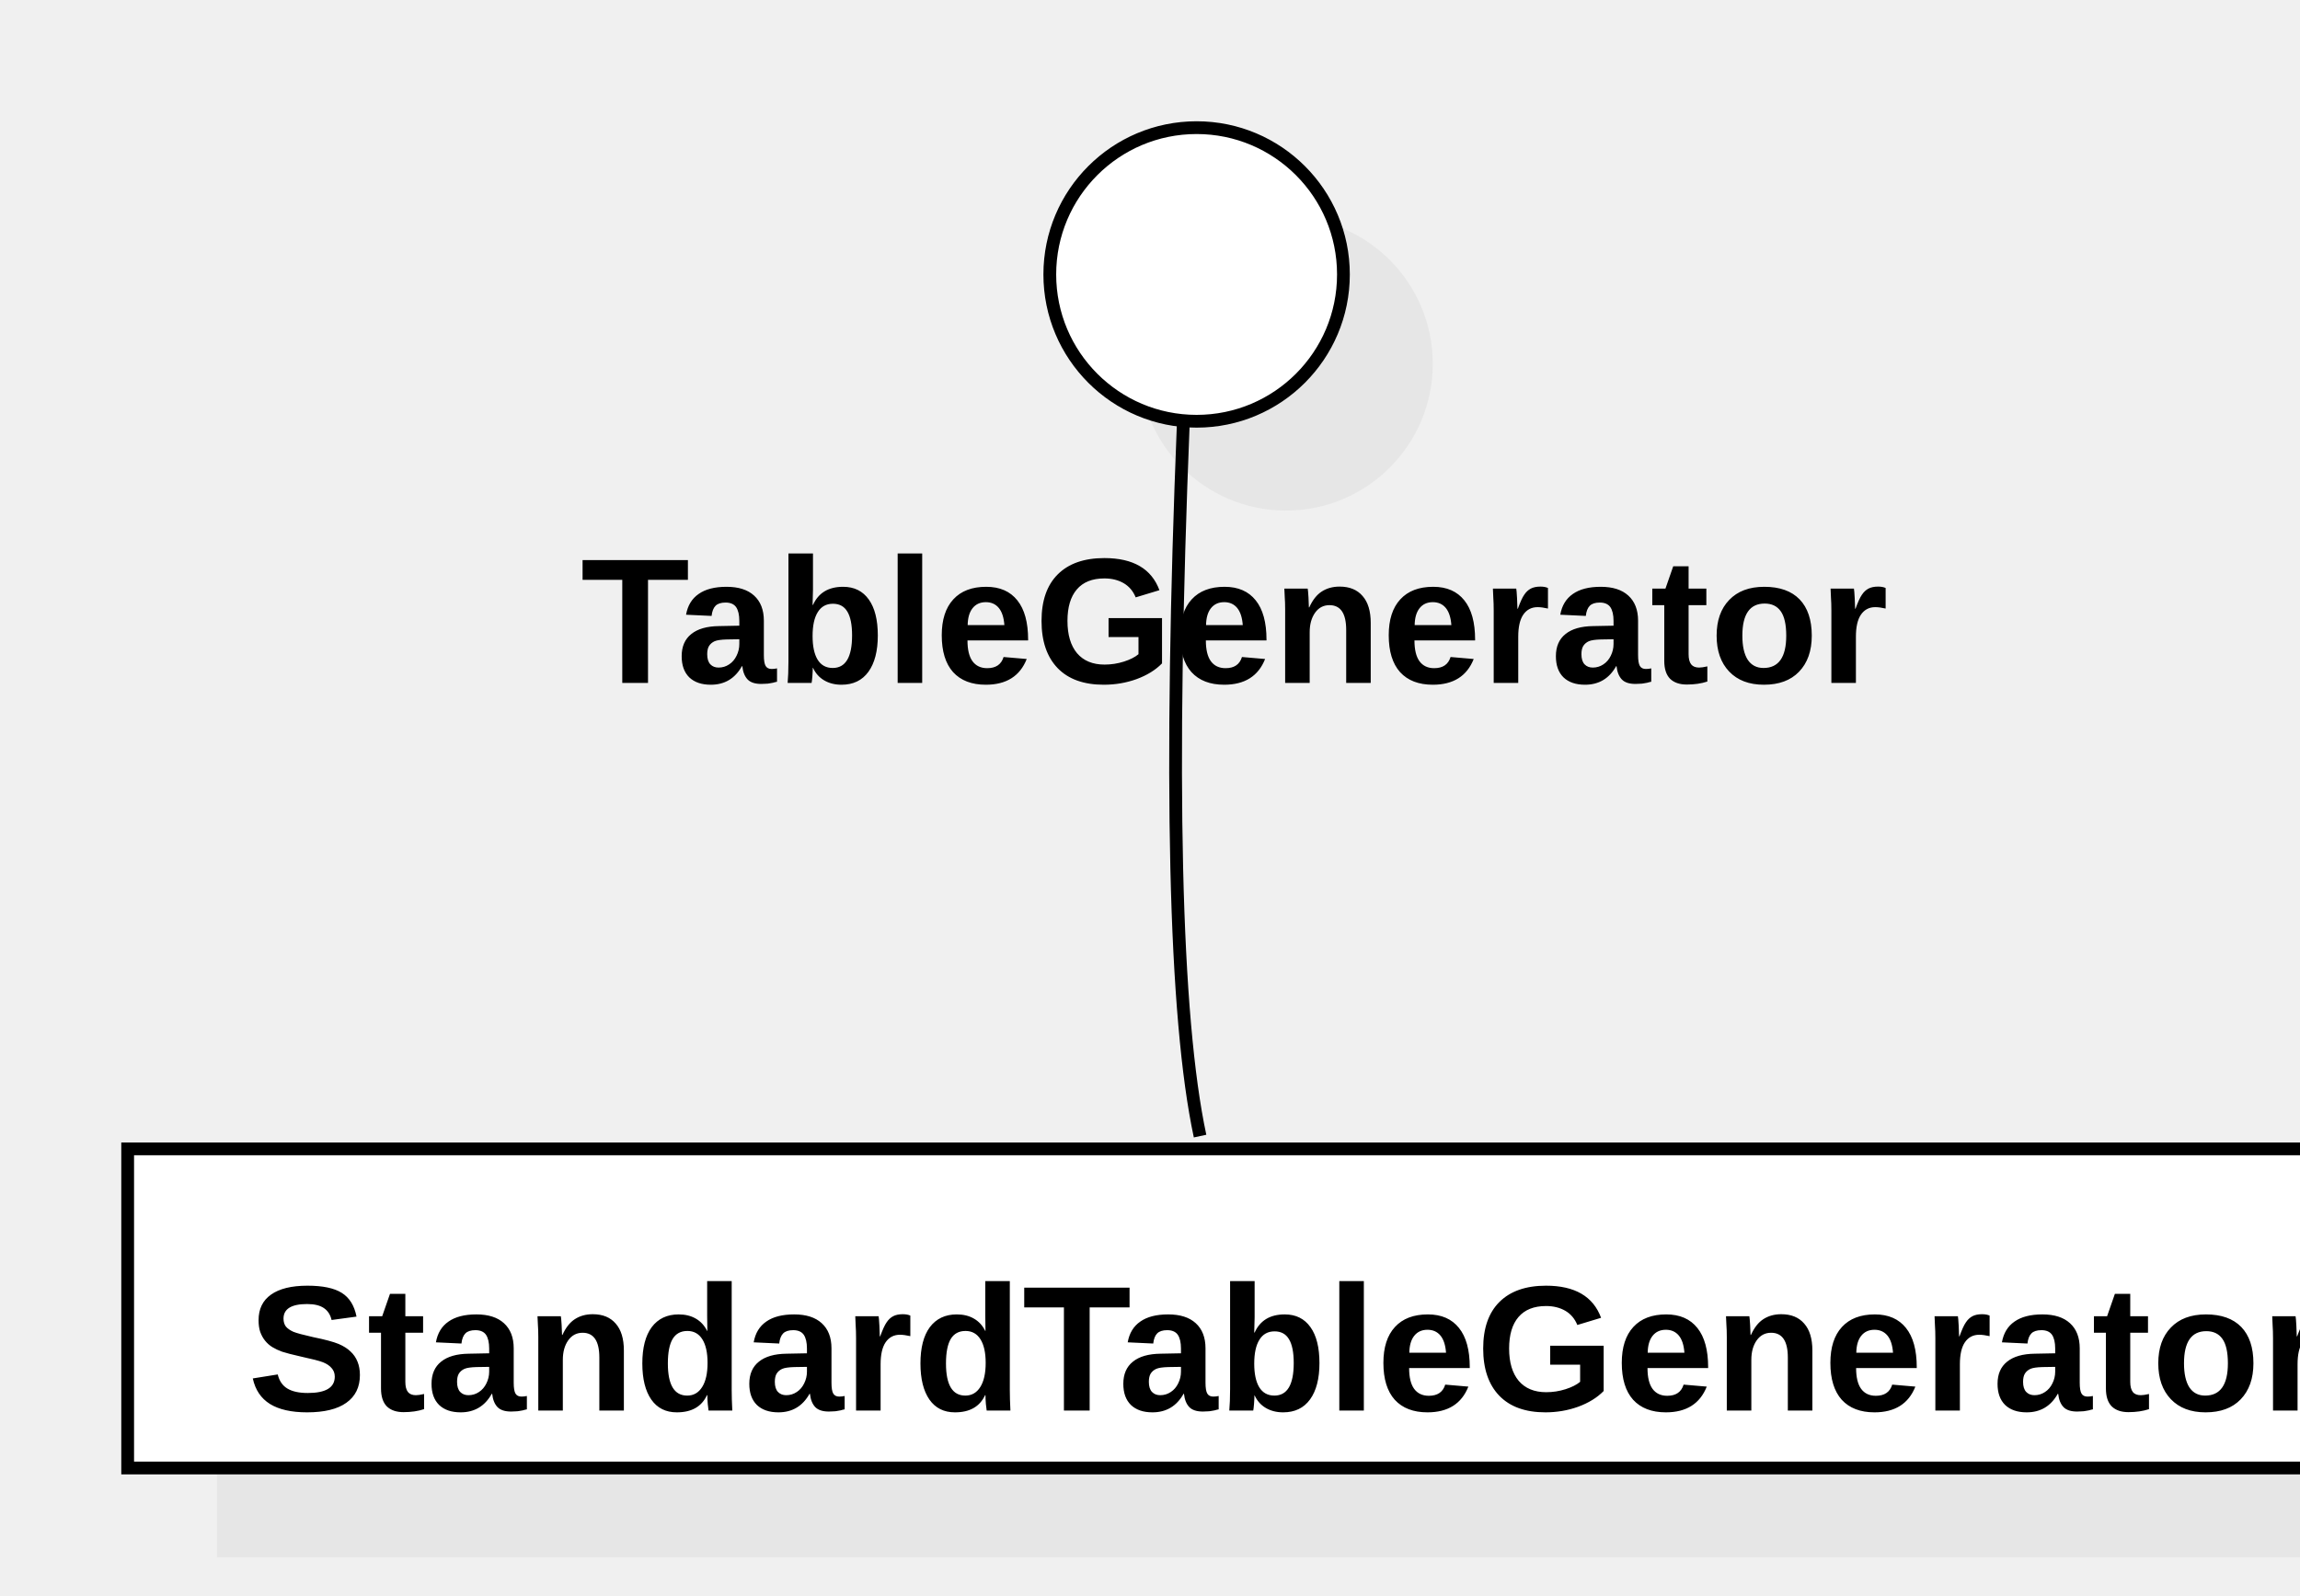
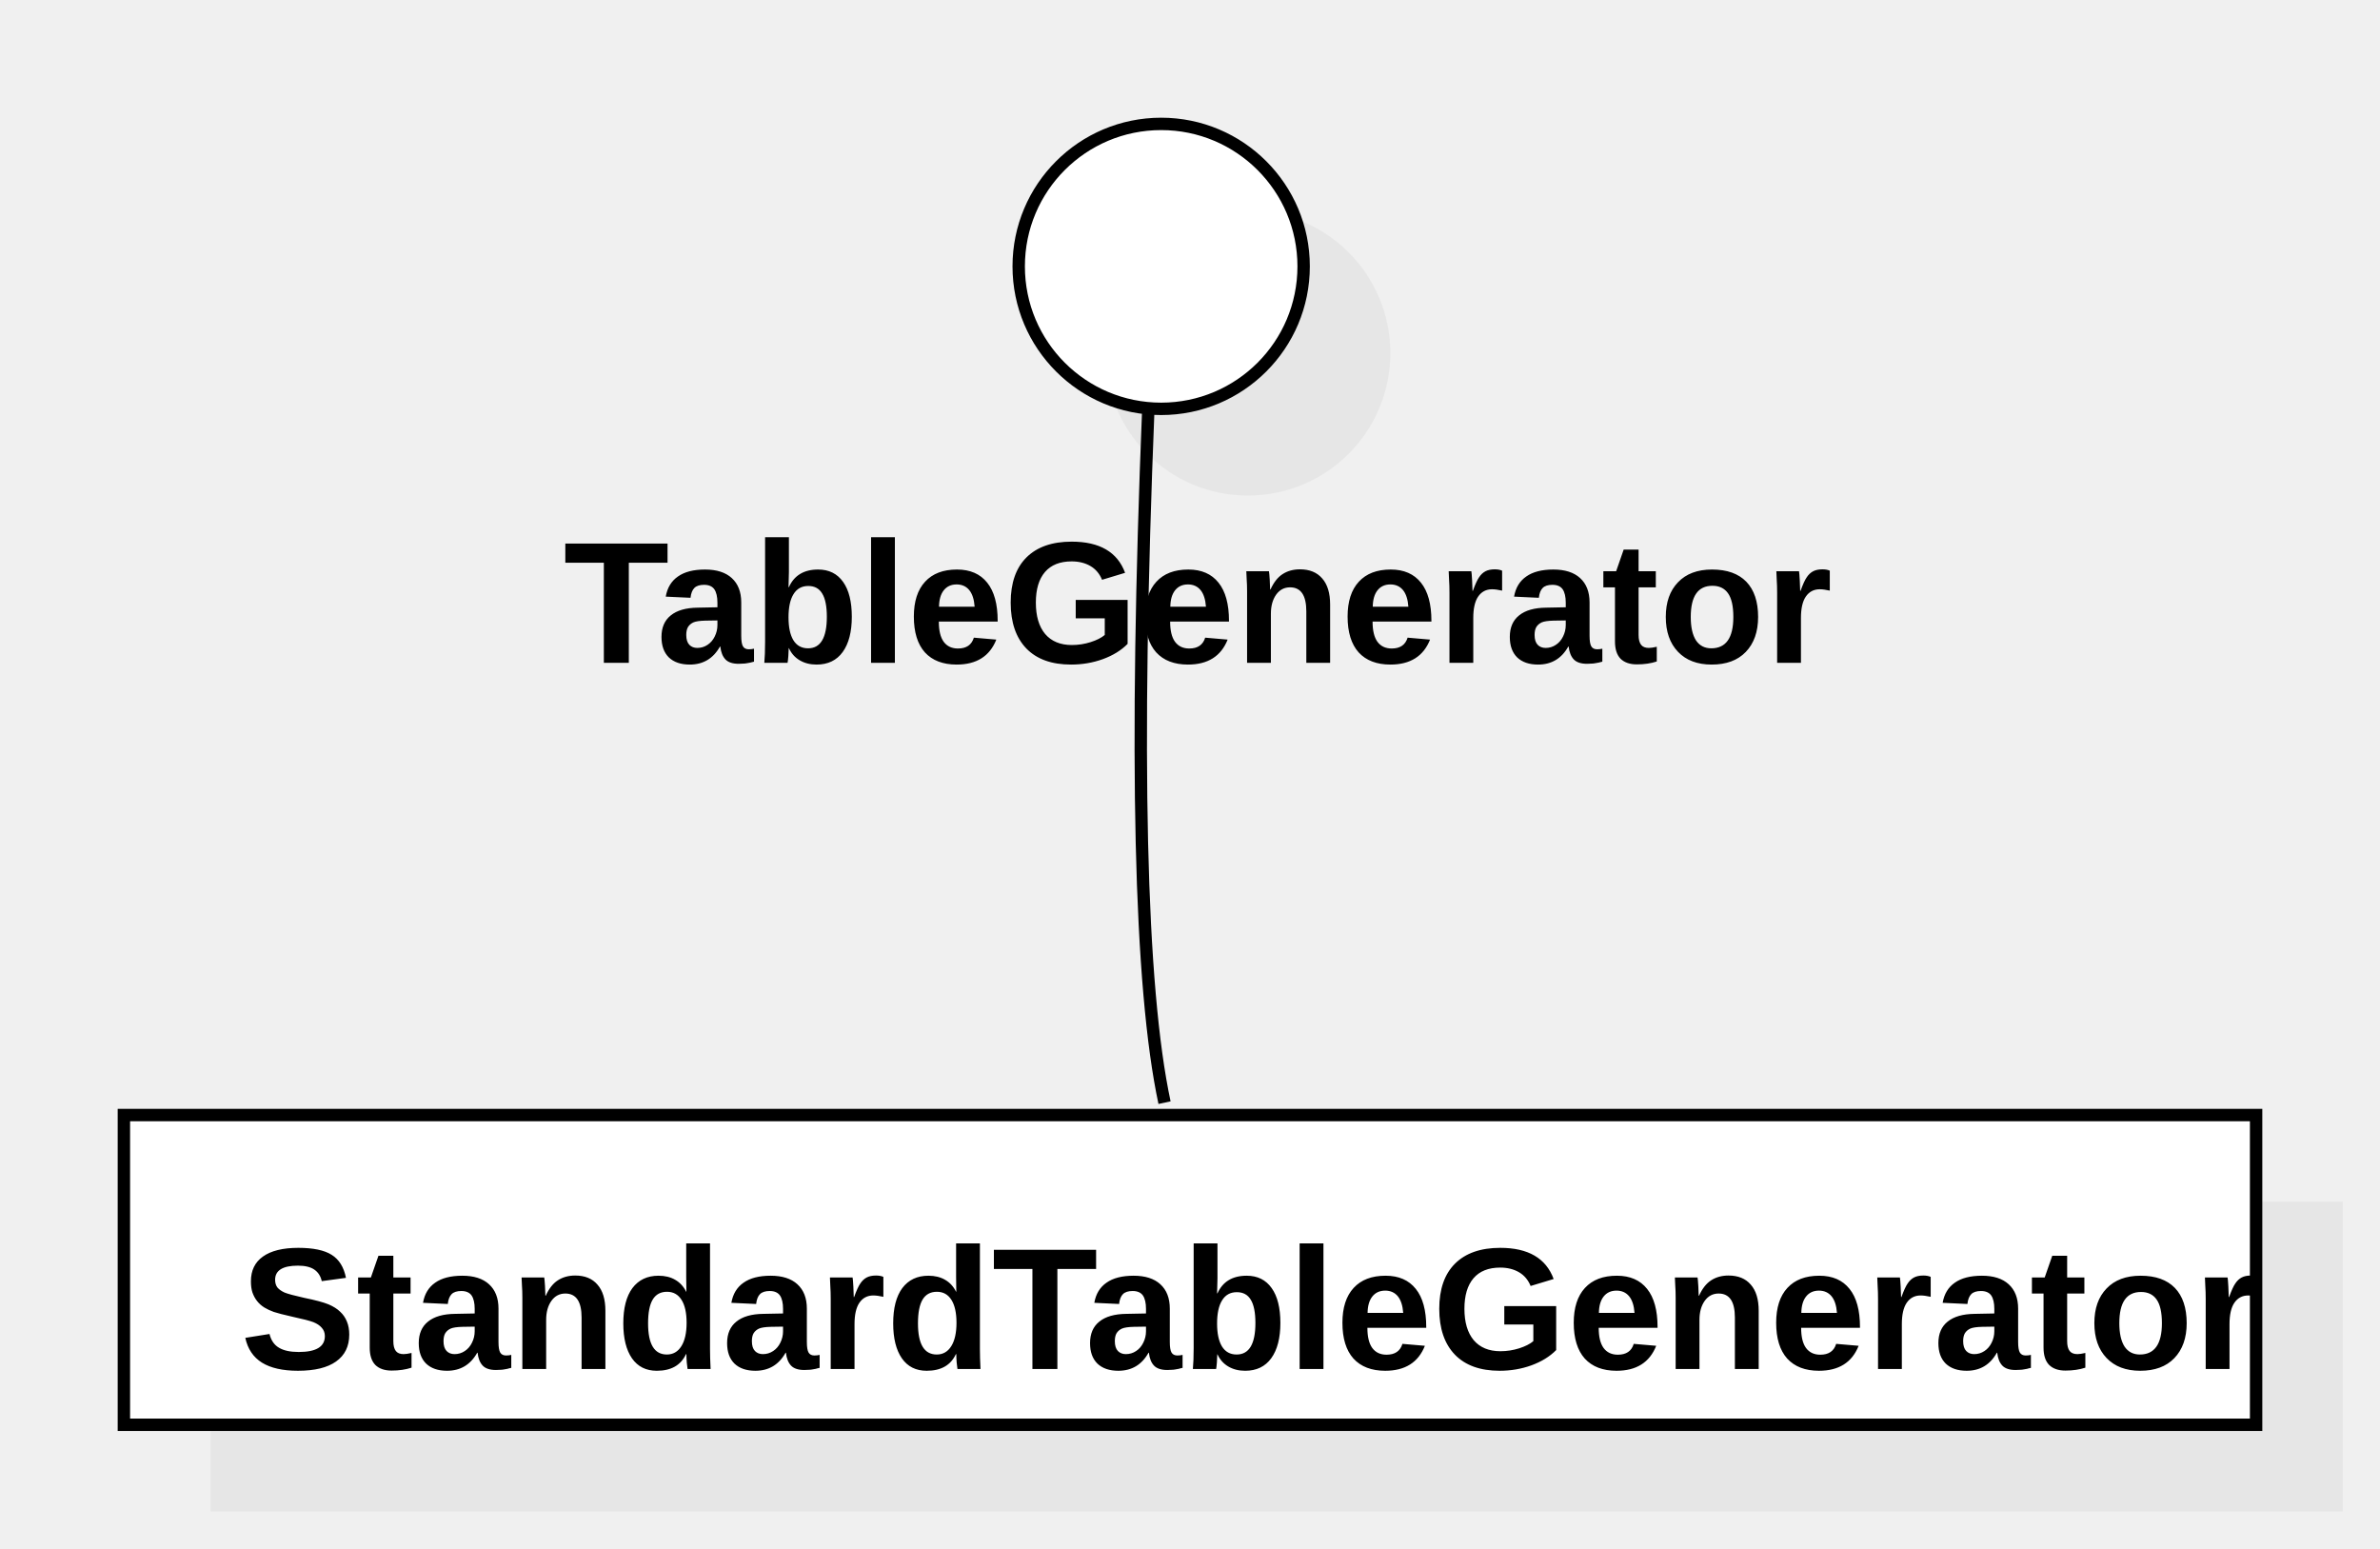
- <svg xmlns="http://www.w3.org/2000/svg" version="1.1" width="180.156" height="125">
+ <svg xmlns="http://www.w3.org/2000/svg" version="1.1" width="192.112" height="125">
  <defs />
  <g>
    <g transform="translate(-10,-10) scale(1,1)">
      <rect fill="#C0C0C0" stroke="none" x="27" y="107" width="172.112" height="25" opacity="0.2" />
    </g>
    <g transform="translate(-10,-10) scale(1,1)">
      <rect fill="#ffffff" stroke="none" x="20" y="100" width="172.112" height="25" />
    </g>
    <g transform="translate(-10,-10) scale(1,1)">
      <path fill="none" stroke="#000000" d="M 20 100 L 192.112 100 L 192.112 125 L 20 125 L 20 100 Z Z" stroke-miterlimit="10" />
    </g>
    <g transform="translate(-10,-10) scale(1,1)">
      <g>
        <path fill="none" stroke="none" />
        <text fill="#000000" stroke="none" font-family="Arial" font-size="14px" font-style="normal" font-weight="bold" text-decoration="none" x="29.395" y="120.5">StandardTableGenerator</text>
      </g>
    </g>
    <g transform="translate(-10,-10) scale(1,1)">
      <path fill="#C0C0C0" stroke="none" d="M 99.229 38.5 C 99.229 32.149 104.377 27 110.729 27 C 117.08 27 122.229 32.149 122.229 38.5 C 122.229 44.851 117.08 50 110.729 50 C 104.377 50 99.229 44.851 99.229 38.5 Z" opacity="0.2" />
    </g>
    <g transform="translate(-10,-10) scale(1,1)">
      <path fill="#ffffff" stroke="none" d="M 92.229 31.5 C 92.229 25.149 97.377 20 103.729 20 C 110.08 20 115.229 25.149 115.229 31.5 C 115.229 37.851 110.08 43 103.729 43 C 97.377 43 92.229 37.851 92.229 31.5 Z" />
    </g>
    <g transform="translate(-10,-10) scale(1,1)">
      <path fill="none" stroke="#000000" d="M 92.229 31.5 C 92.229 25.149 97.377 20 103.729 20 C 110.08 20 115.229 25.149 115.229 31.5 C 115.229 37.851 110.08 43 103.729 43 C 97.377 43 92.229 37.851 92.229 31.5 Z" stroke-miterlimit="10" />
    </g>
    <g transform="translate(-10,-10) scale(1,1)">
      <g>
        <path fill="none" stroke="none" />
        <text fill="#000000" stroke="none" font-family="Arial" font-size="14px" font-style="normal" font-weight="bold" text-decoration="none" x="55.477" y="63.5">TableGenerator</text>
      </g>
    </g>
    <g transform="translate(-10,-10) scale(1,1)">
      <path fill="none" stroke="#000000" d="M 104 99 Q 101 85 102.692 43" stroke-miterlimit="10" />
    </g>
  </g>
</svg>
